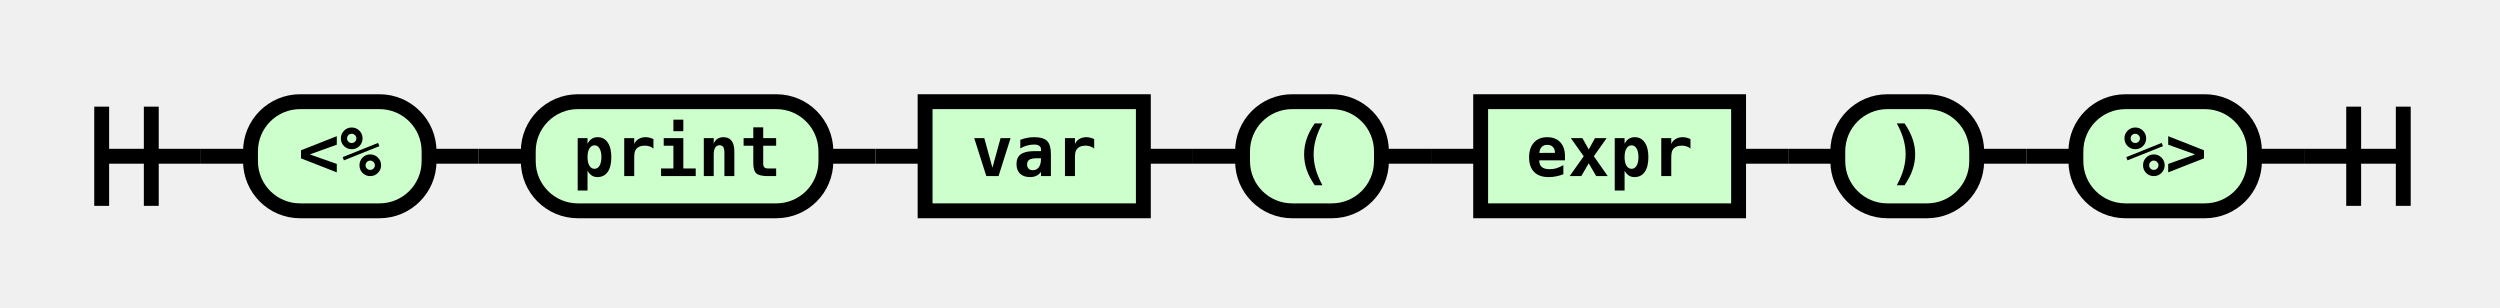
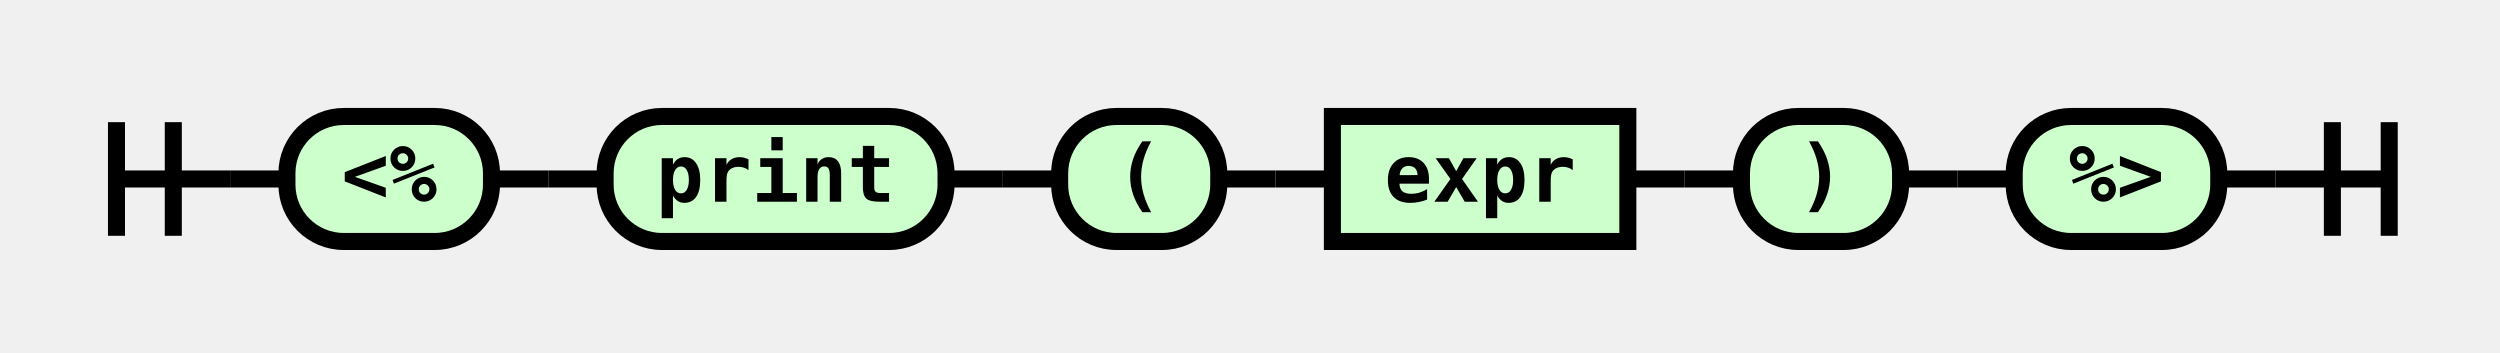
- <svg xmlns="http://www.w3.org/2000/svg" class="railroad-diagram" width="504" height="62" viewBox="0 0 504 62">
+ <svg xmlns="http://www.w3.org/2000/svg" class="railroad-diagram" width="440" height="62" viewBox="0 0 440 62">
  <g transform="translate(.5 .5)">
    <g>
      <path d="M20 21v20m10 -20v20m-10 -10h20" />
    </g>
    <path d="M40 31h10" />
    <g>
      <path d="M50 31h0" />
-       <path d="M454 31h0" />
+       <path d="M390 31h0" />
      <g class="terminal ">
        <path d="M50 31h0" />
        <path d="M86 31h0" />
        <rect x="50" y="20" width="36" height="22" rx="10" ry="10" />
        <text x="68" y="35">&lt;%</text>
      </g>
      <path d="M86 31h10" />
      <path d="M96 31h10" />
      <g class="terminal ">
        <path d="M106 31h0" />
        <path d="M166 31h0" />
        <rect x="106" y="20" width="60" height="22" rx="10" ry="10" />
        <text x="136" y="35">print</text>
      </g>
      <path d="M166 31h10" />
      <path d="M176 31h10" />
+       <g class="terminal ">
+         <path d="M186 31h0" />
+         <path d="M214 31h0" />
+         <rect x="186" y="20" width="28" height="22" rx="10" ry="10" />
+         <text x="200" y="35">(</text>
+       </g>
+       <path d="M214 31h10" />
+       <path d="M224 31h10" />
      <g class="non-terminal ">
-         <path d="M186 31h0" />
-         <path d="M230 31h0" />
-         <rect x="186" y="20" width="44" height="22" />
-         <text x="208" y="35">var</text>
+         <path d="M234 31h0" />
+         <path d="M286 31h0" />
+         <rect x="234" y="20" width="52" height="22" />
+         <text x="260" y="35">expr</text>
      </g>
-       <path d="M230 31h10" />
-       <path d="M240 31h10" />
+       <path d="M286 31h10" />
+       <path d="M296 31h10" />
      <g class="terminal ">
-         <path d="M250 31h0" />
-         <path d="M278 31h0" />
-         <rect x="250" y="20" width="28" height="22" rx="10" ry="10" />
-         <text x="264" y="35">(</text>
+         <path d="M306 31h0" />
+         <path d="M334 31h0" />
+         <rect x="306" y="20" width="28" height="22" rx="10" ry="10" />
+         <text x="320" y="35">)</text>
      </g>
-       <path d="M278 31h10" />
-       <path d="M288 31h10" />
-       <g class="non-terminal ">
-         <path d="M298 31h0" />
-         <path d="M350 31h0" />
-         <rect x="298" y="20" width="52" height="22" />
-         <text x="324" y="35">expr</text>
-       </g>
-       <path d="M350 31h10" />
-       <path d="M360 31h10" />
+       <path d="M334 31h10" />
+       <path d="M344 31h10" />
      <g class="terminal ">
-         <path d="M370 31h0" />
-         <path d="M398 31h0" />
-         <rect x="370" y="20" width="28" height="22" rx="10" ry="10" />
-         <text x="384" y="35">)</text>
-       </g>
-       <path d="M398 31h10" />
-       <path d="M408 31h10" />
-       <g class="terminal ">
-         <path d="M418 31h0" />
-         <path d="M454 31h0" />
-         <rect x="418" y="20" width="36" height="22" rx="10" ry="10" />
-         <text x="436" y="35">%&gt;</text>
+         <path d="M354 31h0" />
+         <path d="M390 31h0" />
+         <rect x="354" y="20" width="36" height="22" rx="10" ry="10" />
+         <text x="372" y="35">%&gt;</text>
      </g>
    </g>
-     <path d="M454 31h10" />
-     <path d="M 464 31 h 20 m -10 -10 v 20 m 10 -20 v 20" />
+     <path d="M390 31h10" />
+     <path d="M 400 31 h 20 m -10 -10 v 20 m 10 -20 v 20" />
  </g>
  <style>
	svg {
		background-color: hsl(30,20%,95%);
	}
	path {
		stroke-width: 3;
		stroke: black;
		fill: rgba(0,0,0,0);
	}
	text {
		font: bold 14px monospace;
		text-anchor: middle;
		white-space: pre;
	}
	text.diagram-text {
		font-size: 12px;
	}
	text.diagram-arrow {
		font-size: 16px;
	}
	text.label {
		text-anchor: start;
	}
	text.comment {
		font: italic 12px monospace;
	}
	g.non-terminal text {
		/*font-style: italic;*/
	}
	rect {
		stroke-width: 3;
		stroke: black;
		fill: hsl(120,100%,90%);
	}
	rect.group-box {
		stroke: gray;
		stroke-dasharray: 10 5;
		fill: none;
	}
	path.diagram-text {
		stroke-width: 3;
		stroke: black;
		fill: white;
		cursor: help;
	}
	g.diagram-text:hover path.diagram-text {
		fill: #eee;
	}</style>
</svg>
